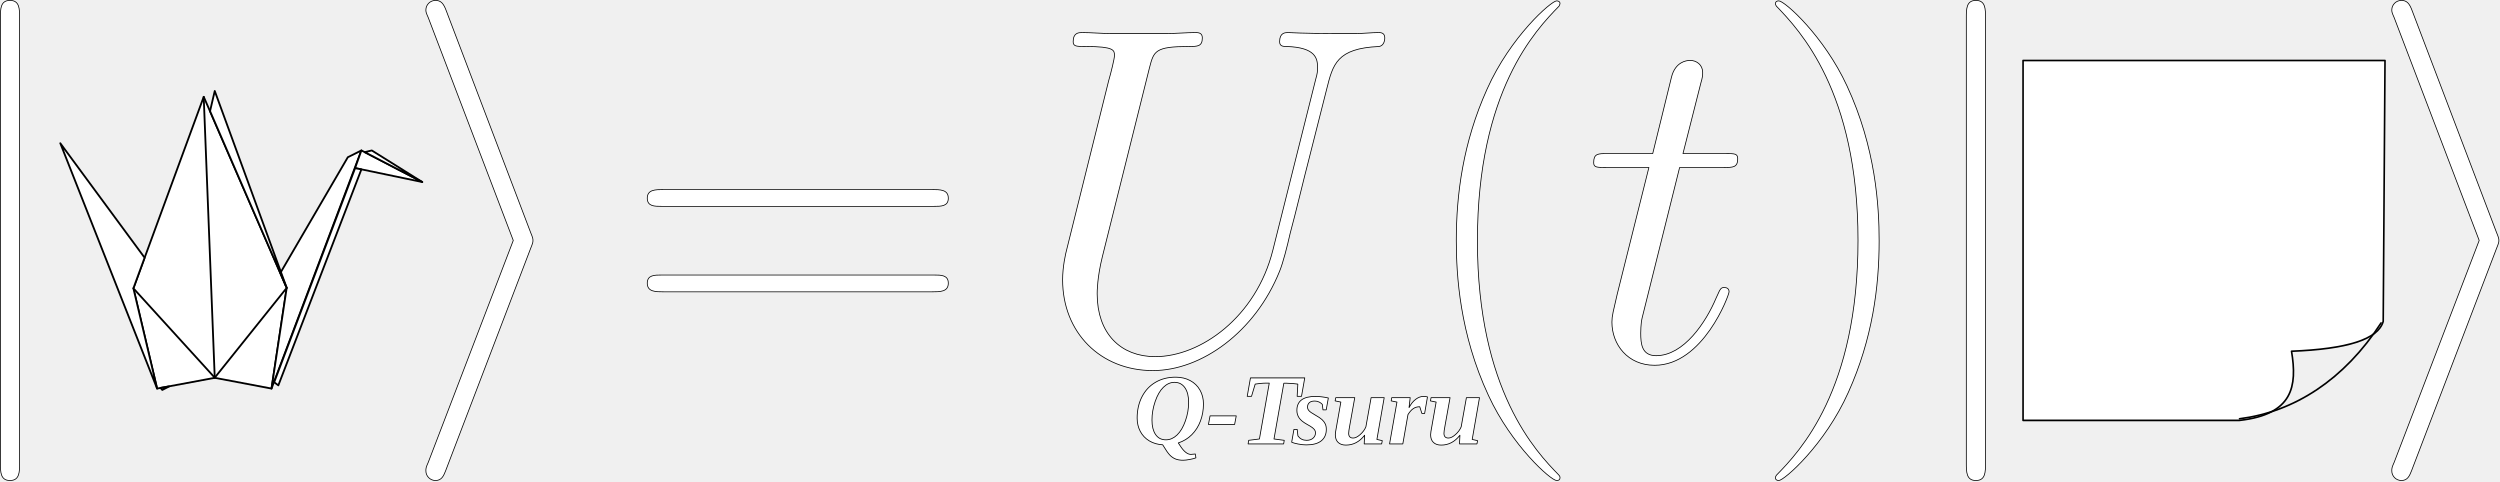
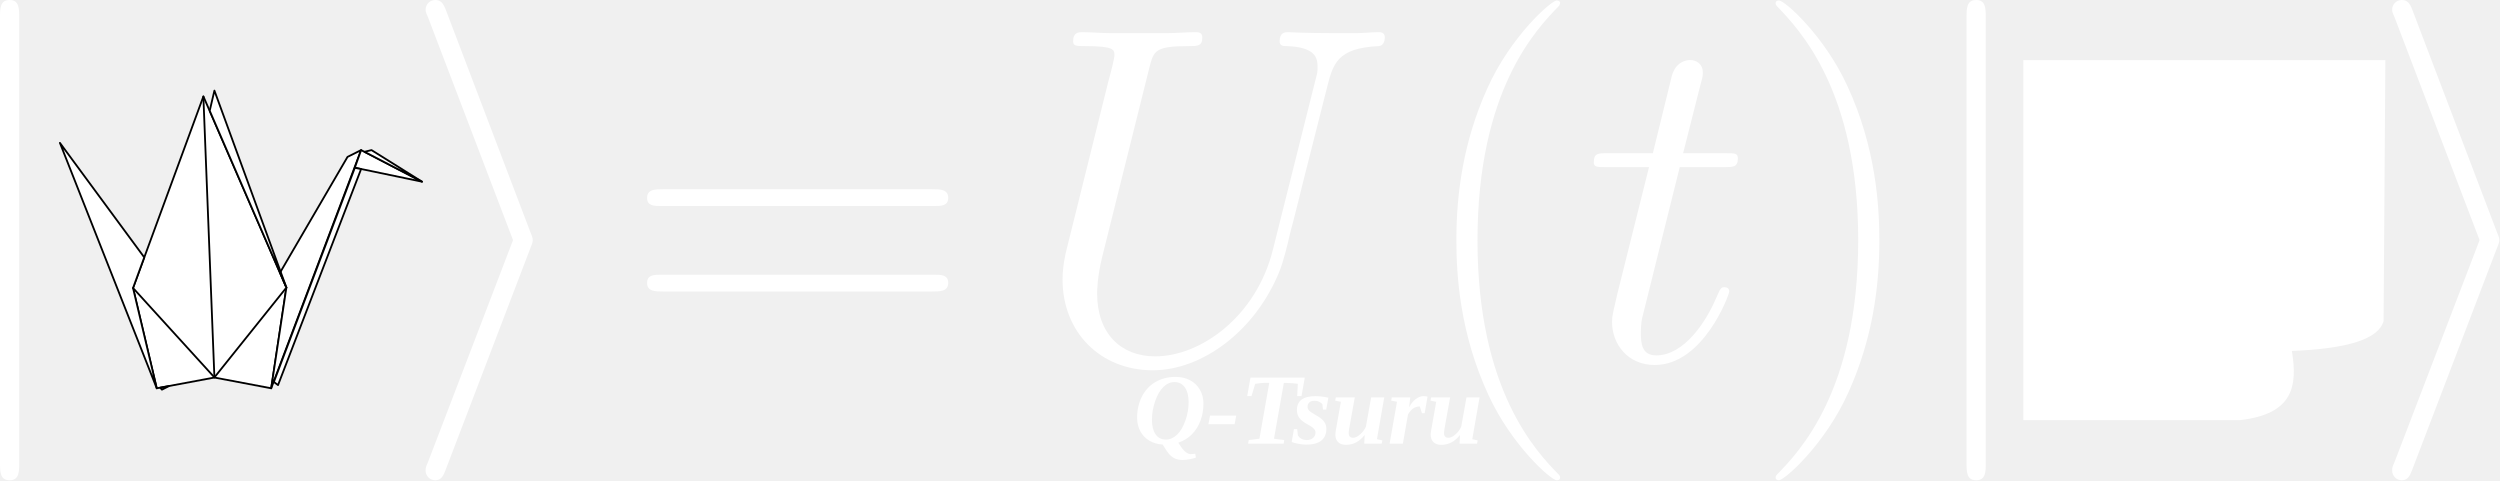
- <svg xmlns="http://www.w3.org/2000/svg" width="100%" height="100%" viewBox="0 0 3100 597" version="1.1" xml:space="preserve" style="fill-rule:evenodd;clip-rule:evenodd;stroke-linejoin:round;stroke-miterlimit:2;">
-   <g transform="matrix(1,0,0,1,-204.3937,-941.992)">
+ <svg xmlns="http://www.w3.org/2000/svg" width="100%" height="100%" viewBox="0 0 3099 596" version="1.1" xml:space="preserve" style="fill-rule:evenodd;clip-rule:evenodd;stroke-linecap:round;stroke-linejoin:round;stroke-miterlimit:1.5;">
+   <g transform="matrix(1,0,0,1,-204.8937,-942.492)">
    <g>
      <g id="g0-106" transform="matrix(24.01782,0,0,24.01782,134.0493,1388.99)">
-         <path d="M3.941,-17.698C3.941,-18.144 3.941,-18.59 3.445,-18.59C2.95,-18.59 2.95,-18.144 2.95,-17.698L2.95,5.304C2.95,5.751 2.95,6.197 3.445,6.197C3.941,6.197 3.941,5.751 3.941,5.304L3.941,-17.698Z" style="fill:white;fill-rule:nonzero;stroke:black;stroke-width:0.04px;" />
+         <path d="M3.941,-17.698C3.941,-18.144 3.941,-18.59 3.445,-18.59C2.95,-18.59 2.95,-18.144 2.95,-17.698L2.95,5.304C2.95,5.751 2.95,6.197 3.445,6.197C3.941,6.197 3.941,5.751 3.941,5.304L3.941,-17.698Z" style="fill:white;fill-rule:nonzero;" />
      </g>
      <g id="g0-105" transform="matrix(24.01782,0,0,24.01782,699.7478,1388.99)">
-         <path d="M6.767,-5.775C6.891,-6.073 6.891,-6.122 6.891,-6.197C6.891,-6.271 6.891,-6.321 6.767,-6.618L2.429,-18.02C2.28,-18.442 2.132,-18.59 1.859,-18.59C1.586,-18.59 1.363,-18.367 1.363,-18.095C1.363,-18.02 1.363,-17.971 1.487,-17.698L5.875,-6.197L1.487,5.255C1.363,5.528 1.363,5.577 1.363,5.701C1.363,5.974 1.586,6.197 1.859,6.197C2.181,6.197 2.28,5.949 2.38,5.701L6.767,-5.775Z" style="fill:white;fill-rule:nonzero;stroke:black;stroke-width:0.04px;" />
+         <path d="M6.767,-5.775C6.891,-6.073 6.891,-6.122 6.891,-6.197C6.891,-6.271 6.891,-6.321 6.767,-6.618L2.429,-18.02C2.28,-18.442 2.132,-18.59 1.859,-18.59C1.586,-18.59 1.363,-18.367 1.363,-18.095C1.363,-18.02 1.363,-17.971 1.487,-17.698L5.875,-6.197L1.487,5.255C1.363,5.528 1.363,5.577 1.363,5.701C1.363,5.974 1.586,6.197 1.859,6.197C2.181,6.197 2.28,5.949 2.38,5.701L6.767,-5.775Z" style="fill:white;fill-rule:nonzero;" />
      </g>
      <g id="g2-61" transform="matrix(24.01782,0,0,24.01782,979.6353,1388.99)">
-         <path d="M15.938,-7.957C16.31,-7.957 16.682,-7.957 16.682,-8.378C16.682,-8.824 16.26,-8.824 15.839,-8.824L1.983,-8.824C1.562,-8.824 1.14,-8.824 1.14,-8.378C1.14,-7.957 1.512,-7.957 1.884,-7.957L15.938,-7.957ZM15.839,-3.545C16.26,-3.545 16.682,-3.545 16.682,-3.991C16.682,-4.412 16.31,-4.412 15.938,-4.412L1.884,-4.412C1.512,-4.412 1.14,-4.412 1.14,-3.991C1.14,-3.545 1.562,-3.545 1.983,-3.545L15.839,-3.545Z" style="fill:white;fill-rule:nonzero;stroke:black;stroke-width:0.04px;" />
+         <path d="M15.938,-7.957C16.31,-7.957 16.682,-7.957 16.682,-8.378C16.682,-8.824 16.26,-8.824 15.839,-8.824L1.983,-8.824C1.562,-8.824 1.14,-8.824 1.14,-8.378C1.14,-7.957 1.512,-7.957 1.884,-7.957L15.938,-7.957ZM15.839,-3.545C16.26,-3.545 16.682,-3.545 16.682,-3.991C16.682,-4.412 16.31,-4.412 15.938,-4.412L1.884,-4.412C1.512,-4.412 1.14,-4.412 1.14,-3.991C1.14,-3.545 1.562,-3.545 1.983,-3.545L15.839,-3.545Z" style="fill:white;fill-rule:nonzero;" />
      </g>
      <g id="g1-85" transform="matrix(24.01782,0,0,24.01782,1481.546,1388.99)">
-         <path d="M12.542,-5.701C11.675,-2.231 8.799,-0.198 6.469,-0.198C4.685,-0.198 3.47,-1.388 3.47,-3.445C3.47,-3.545 3.47,-4.288 3.743,-5.379L6.172,-15.12C6.395,-15.963 6.445,-16.211 8.205,-16.211C8.651,-16.211 8.899,-16.211 8.899,-16.657C8.899,-16.93 8.675,-16.93 8.527,-16.93C8.081,-16.93 7.56,-16.88 7.089,-16.88L4.164,-16.88C3.693,-16.88 3.173,-16.93 2.702,-16.93C2.528,-16.93 2.231,-16.93 2.231,-16.459C2.231,-16.211 2.404,-16.211 2.875,-16.211C4.363,-16.211 4.363,-16.012 4.363,-15.74C4.363,-15.591 4.189,-14.872 4.065,-14.451L1.909,-5.775C1.834,-5.503 1.686,-4.833 1.686,-4.164C1.686,-1.438 3.644,0.521 6.345,0.521C8.849,0.521 11.625,-1.462 12.889,-4.61C13.063,-5.032 13.286,-5.899 13.435,-6.569C13.682,-7.461 14.203,-9.642 14.376,-10.287L15.318,-14.005C15.641,-15.294 15.839,-16.112 18.02,-16.211C18.218,-16.236 18.318,-16.434 18.318,-16.657C18.318,-16.93 18.095,-16.93 17.995,-16.93C17.648,-16.93 17.202,-16.88 16.855,-16.88L15.69,-16.88C14.153,-16.88 13.36,-16.93 13.335,-16.93C13.187,-16.93 12.889,-16.93 12.889,-16.459C12.889,-16.211 13.088,-16.211 13.261,-16.211C14.748,-16.161 14.847,-15.591 14.847,-15.145C14.847,-14.922 14.847,-14.847 14.748,-14.5L12.542,-5.701Z" style="fill:white;fill-rule:nonzero;stroke:black;stroke-width:0.04px;" />
+         <path d="M12.542,-5.701C11.675,-2.231 8.799,-0.198 6.469,-0.198C4.685,-0.198 3.47,-1.388 3.47,-3.445C3.47,-3.545 3.47,-4.288 3.743,-5.379L6.172,-15.12C6.395,-15.963 6.445,-16.211 8.205,-16.211C8.651,-16.211 8.899,-16.211 8.899,-16.657C8.899,-16.93 8.675,-16.93 8.527,-16.93C8.081,-16.93 7.56,-16.88 7.089,-16.88L4.164,-16.88C3.693,-16.88 3.173,-16.93 2.702,-16.93C2.528,-16.93 2.231,-16.93 2.231,-16.459C2.231,-16.211 2.404,-16.211 2.875,-16.211C4.363,-16.211 4.363,-16.012 4.363,-15.74C4.363,-15.591 4.189,-14.872 4.065,-14.451L1.909,-5.775C1.834,-5.503 1.686,-4.833 1.686,-4.164C1.686,-1.438 3.644,0.521 6.345,0.521C8.849,0.521 11.625,-1.462 12.889,-4.61C13.063,-5.032 13.286,-5.899 13.435,-6.569C13.682,-7.461 14.203,-9.642 14.376,-10.287L15.318,-14.005C15.641,-15.294 15.839,-16.112 18.02,-16.211C18.218,-16.236 18.318,-16.434 18.318,-16.657C18.318,-16.93 18.095,-16.93 17.995,-16.93C17.648,-16.93 17.202,-16.88 16.855,-16.88L15.69,-16.88C14.153,-16.88 13.36,-16.93 13.335,-16.93C13.187,-16.93 12.889,-16.93 12.889,-16.459C12.889,-16.211 13.088,-16.211 13.261,-16.211C14.748,-16.161 14.847,-15.591 14.847,-15.145C14.847,-14.922 14.847,-14.847 14.748,-14.5L12.542,-5.701Z" style="fill:white;fill-rule:nonzero;" />
      </g>
      <g id="g2-40" transform="matrix(24.01782,0,0,24.01782,1956.63,1388.99)">
-         <path d="M7.585,6.048C7.585,6.023 7.585,5.974 7.51,5.899C6.37,4.734 3.321,1.562 3.321,-6.172C3.321,-13.906 6.321,-17.053 7.535,-18.293C7.535,-18.318 7.585,-18.367 7.585,-18.442C7.585,-18.516 7.51,-18.566 7.411,-18.566C7.139,-18.566 5.032,-16.731 3.817,-14.005C2.578,-11.253 2.231,-8.576 2.231,-6.197C2.231,-4.412 2.404,-1.388 3.892,1.809C5.081,4.387 7.114,6.197 7.411,6.197C7.535,6.197 7.585,6.147 7.585,6.048Z" style="fill:white;fill-rule:nonzero;stroke:black;stroke-width:0.04px;" />
+         <path d="M7.585,6.048C7.585,6.023 7.585,5.974 7.51,5.899C6.37,4.734 3.321,1.562 3.321,-6.172C3.321,-13.906 6.321,-17.053 7.535,-18.293C7.535,-18.318 7.585,-18.367 7.585,-18.442C7.585,-18.516 7.51,-18.566 7.411,-18.566C7.139,-18.566 5.032,-16.731 3.817,-14.005C2.578,-11.253 2.231,-8.576 2.231,-6.197C2.231,-4.412 2.404,-1.388 3.892,1.809C5.081,4.387 7.114,6.197 7.411,6.197C7.535,6.197 7.585,6.147 7.585,6.048Z" style="fill:white;fill-rule:nonzero;" />
      </g>
      <g id="g1-116" transform="matrix(24.01782,0,0,24.01782,2167.455,1388.99)">
-         <path d="M4.982,-9.964L7.263,-9.964C7.734,-9.964 7.981,-9.964 7.981,-10.411C7.981,-10.683 7.833,-10.683 7.337,-10.683L5.156,-10.683L6.073,-14.302C6.172,-14.649 6.172,-14.699 6.172,-14.872C6.172,-15.269 5.85,-15.492 5.528,-15.492C5.329,-15.492 4.759,-15.418 4.561,-14.624L3.594,-10.683L1.264,-10.683C0.768,-10.683 0.545,-10.683 0.545,-10.212C0.545,-9.964 0.719,-9.964 1.19,-9.964L3.396,-9.964L1.76,-3.421C1.562,-2.553 1.487,-2.305 1.487,-1.983C1.487,-0.818 2.305,0.248 3.693,0.248C6.197,0.248 7.535,-3.371 7.535,-3.545C7.535,-3.693 7.436,-3.768 7.287,-3.768C7.238,-3.768 7.139,-3.768 7.089,-3.668C7.064,-3.644 7.04,-3.619 6.866,-3.222C6.345,-1.983 5.205,-0.248 3.768,-0.248C3.024,-0.248 2.974,-0.868 2.974,-1.413C2.974,-1.438 2.974,-1.909 3.049,-2.206L4.982,-9.964Z" style="fill:white;fill-rule:nonzero;stroke:black;stroke-width:0.04px;" />
+         <path d="M4.982,-9.964L7.263,-9.964C7.734,-9.964 7.981,-9.964 7.981,-10.411C7.981,-10.683 7.833,-10.683 7.337,-10.683L5.156,-10.683L6.073,-14.302C6.172,-14.649 6.172,-14.699 6.172,-14.872C6.172,-15.269 5.85,-15.492 5.528,-15.492C5.329,-15.492 4.759,-15.418 4.561,-14.624L3.594,-10.683L1.264,-10.683C0.768,-10.683 0.545,-10.683 0.545,-10.212C0.545,-9.964 0.719,-9.964 1.19,-9.964L3.396,-9.964L1.76,-3.421C1.562,-2.553 1.487,-2.305 1.487,-1.983C1.487,-0.818 2.305,0.248 3.693,0.248C6.197,0.248 7.535,-3.371 7.535,-3.545C7.535,-3.693 7.436,-3.768 7.287,-3.768C7.238,-3.768 7.139,-3.768 7.089,-3.668C7.064,-3.644 7.04,-3.619 6.866,-3.222C6.345,-1.983 5.205,-0.248 3.768,-0.248C3.024,-0.248 2.974,-0.868 2.974,-1.413C2.974,-1.438 2.974,-1.909 3.049,-2.206L4.982,-9.964Z" style="fill:white;fill-rule:nonzero;" />
      </g>
      <g id="g2-41" transform="matrix(24.01782,0,0,24.01782,2377.955,1388.99)">
-         <path d="M6.519,-6.172C6.519,-7.957 6.345,-10.981 4.858,-14.178C3.668,-16.756 1.636,-18.566 1.339,-18.566C1.264,-18.566 1.165,-18.541 1.165,-18.417C1.165,-18.367 1.19,-18.342 1.215,-18.293C2.404,-17.053 5.428,-13.906 5.428,-6.197C5.428,1.537 2.429,4.685 1.215,5.924C1.19,5.974 1.165,5.998 1.165,6.048C1.165,6.172 1.264,6.197 1.339,6.197C1.611,6.197 3.718,4.363 4.933,1.636C6.172,-1.115 6.519,-3.792 6.519,-6.172Z" style="fill:white;fill-rule:nonzero;stroke:black;stroke-width:0.04px;" />
+         <path d="M6.519,-6.172C6.519,-7.957 6.345,-10.981 4.858,-14.178C3.668,-16.756 1.636,-18.566 1.339,-18.566C1.264,-18.566 1.165,-18.541 1.165,-18.417C1.165,-18.367 1.19,-18.342 1.215,-18.293C2.404,-17.053 5.428,-13.906 5.428,-6.197C5.428,1.537 2.429,4.685 1.215,5.924C1.19,5.974 1.165,5.998 1.165,6.048C1.165,6.172 1.264,6.197 1.339,6.197C1.611,6.197 3.718,4.363 4.933,1.636C6.172,-1.115 6.519,-3.792 6.519,-6.172Z" style="fill:white;fill-rule:nonzero;" />
      </g>
      <g id="g0-1061" transform="matrix(24.01782,0,0,24.01782,2571.78,1388.99)">
-         <path d="M3.941,-17.698C3.941,-18.144 3.941,-18.59 3.445,-18.59C2.95,-18.59 2.95,-18.144 2.95,-17.698L2.95,5.304C2.95,5.751 2.95,6.197 3.445,6.197C3.941,6.197 3.941,5.751 3.941,5.304L3.941,-17.698Z" style="fill:white;fill-rule:nonzero;stroke:black;stroke-width:0.04px;" />
+         <path d="M3.941,-17.698C3.941,-18.144 3.941,-18.59 3.445,-18.59C2.95,-18.59 2.95,-18.144 2.95,-17.698L2.95,5.304C2.95,5.751 2.95,6.197 3.445,6.197C3.941,6.197 3.941,5.751 3.941,5.304L3.941,-17.698Z" style="fill:white;fill-rule:nonzero;" />
      </g>
      <g id="g0-1051" transform="matrix(24.01782,0,0,24.01782,3137.478,1388.99)">
-         <path d="M6.767,-5.775C6.891,-6.073 6.891,-6.122 6.891,-6.197C6.891,-6.271 6.891,-6.321 6.767,-6.618L2.429,-18.02C2.28,-18.442 2.132,-18.59 1.859,-18.59C1.586,-18.59 1.363,-18.367 1.363,-18.095C1.363,-18.02 1.363,-17.971 1.487,-17.698L5.875,-6.197L1.487,5.255C1.363,5.528 1.363,5.577 1.363,5.701C1.363,5.974 1.586,6.197 1.859,6.197C2.181,6.197 2.28,5.949 2.38,5.701L6.767,-5.775Z" style="fill:white;fill-rule:nonzero;stroke:black;stroke-width:0.04px;" />
+         <path d="M6.767,-5.775C6.891,-6.073 6.891,-6.122 6.891,-6.197C6.891,-6.271 6.891,-6.321 6.767,-6.618L2.429,-18.02C2.28,-18.442 2.132,-18.59 1.859,-18.59C1.586,-18.59 1.363,-18.367 1.363,-18.095C1.363,-18.02 1.363,-17.971 1.487,-17.698L5.875,-6.197L1.487,5.255C1.363,5.528 1.363,5.577 1.363,5.701C1.363,5.974 1.586,6.197 1.859,6.197C2.181,6.197 2.28,5.949 2.38,5.701L6.767,-5.775Z" style="fill:white;fill-rule:nonzero;" />
      </g>
      <g transform="matrix(0.634392,0,0,0.634392,-1075.398,706.1808)">
        <g transform="matrix(0.595965,0,0,0.595965,816.3551,51.78372)">
-           <path d="M2905.724,1811.214L2955.527,1480.812L2683.388,854.306L2452.713,1482.433L2530.442,1811.214L2719.545,1775.978L2905.724,1811.214Z" style="fill:white;stroke:black;stroke-width:6.03px;stroke-linecap:round;stroke-miterlimit:1.5;" />
+           <path d="M2905.724,1811.214L2955.527,1480.812L2683.388,854.306L2452.713,1482.433L2530.442,1811.214L2719.545,1775.978L2905.724,1811.214Z" style="fill:white;stroke:black;stroke-width:6.03px;" />
        </g>
        <g transform="matrix(0.595965,0,0,0.595965,816.3551,51.78372)">
-           <path d="M2905.724,1811.214L3200.494,1030.269L3156,1052.516L2934.942,1431.636L2955.527,1480.776L2905.724,1811.214Z" style="fill:white;stroke:black;stroke-width:6.03px;stroke-linecap:round;stroke-miterlimit:1.5;" />
+           <path d="M2905.724,1811.214L3200.494,1030.269L3156,1052.516L2934.942,1431.636L2955.527,1480.776L2905.724,1811.214Z" style="fill:white;stroke:black;stroke-width:6.03px;" />
        </g>
        <g transform="matrix(0.595965,0,0,0.595965,816.3551,51.78372)">
-           <path d="M3400.077,1133.805L3179.853,1087.97L3200.494,1030.269L3400.077,1133.805Z" style="fill:white;stroke:black;stroke-width:6.03px;stroke-linecap:round;stroke-miterlimit:1.5;" />
+           <path d="M3400.077,1133.805L3179.853,1087.97L3200.494,1030.269L3400.077,1133.805Z" style="fill:white;stroke:black;stroke-width:6.03px;" />
        </g>
        <g transform="matrix(0.595965,0,0,0.595965,816.3551,51.78372)">
-           <path d="M3400.077,1133.805L3234.62,1030.269L3211.584,1035.866L3400.077,1133.805Z" style="fill:white;stroke:black;stroke-width:6.03px;stroke-linecap:round;stroke-miterlimit:1.5;" />
+           <path d="M3400.077,1133.805L3234.62,1030.269L3211.584,1035.866L3400.077,1133.805Z" style="fill:white;stroke:black;stroke-width:6.03px;" />
        </g>
        <g transform="matrix(0.595965,0,0,0.595965,816.3551,51.78372)">
-           <path d="M2530.442,1811.214L2212.962,1006.611L2489.502,1381.997L2452.713,1482.433L2530.442,1811.214Z" style="fill:white;stroke:black;stroke-width:6.03px;stroke-linecap:round;stroke-miterlimit:1.5;" />
+           <path d="M2530.442,1811.214L2212.962,1006.611L2489.502,1381.997L2452.713,1482.433L2530.442,1811.214Z" style="fill:white;stroke:black;stroke-width:6.03px;" />
        </g>
        <g transform="matrix(0.595965,0,0,0.595965,816.3551,51.78372)">
-           <path d="M2704.12,901.307L2719.545,835.248L2955.527,1481.031L2704.12,901.307Z" style="fill:white;stroke:black;stroke-width:6.03px;stroke-linecap:round;stroke-miterlimit:1.5;" />
+           <path d="M2704.12,901.307L2719.545,835.248L2955.527,1481.031L2704.12,901.307Z" style="fill:white;stroke:black;stroke-width:6.03px;" />
        </g>
        <g transform="matrix(0.595965,0,0,0.595965,816.3551,51.78372)">
-           <path d="M2955.527,1481.031L2719.511,1775.521L2452.713,1482.433" style="fill:white;stroke:black;stroke-width:6.03px;stroke-linecap:round;stroke-miterlimit:1.5;" />
+           <path d="M2955.527,1481.031L2719.511,1775.521L2452.713,1482.433" style="fill:white;stroke:black;stroke-width:6.03px;" />
        </g>
        <g transform="matrix(0.595965,0,0,0.595965,816.3551,51.78372)">
-           <path d="M2683.346,854.662L2719.511,1775.521" style="fill:none;stroke:black;stroke-width:6.03px;stroke-linecap:round;stroke-miterlimit:1.5;" />
+           <path d="M2683.346,854.662L2719.511,1775.521" style="fill:none;stroke:black;stroke-width:6.03px;" />
        </g>
        <g transform="matrix(0.595965,0,0,0.595965,816.3551,51.78372)">
-           <path d="M2914.501,1790.517L2928.108,1800.716L3200.494,1092.364L3179.853,1088.44L2914.501,1790.517Z" style="fill:white;stroke:black;stroke-width:6.03px;stroke-linecap:round;stroke-miterlimit:1.5;" />
+           <path d="M2914.501,1790.517L2928.108,1800.716L3200.494,1092.364L3179.853,1088.44L2914.501,1790.517Z" style="fill:white;stroke:black;stroke-width:6.03px;" />
        </g>
        <g transform="matrix(0.498692,0,0,0.526669,1066.424,176.7654)">
-           <path d="M2536.144,1809.864L2570.039,1804.188L2542.85,1817.271L2536.144,1809.864Z" style="fill:white;stroke:black;stroke-width:7px;stroke-linecap:round;stroke-miterlimit:1.5;" />
+           <path d="M2536.144,1809.864L2570.039,1804.188L2542.85,1817.271L2536.144,1809.864Z" style="fill:white;stroke:black;stroke-width:7px;" />
        </g>
      </g>
-       <g transform="matrix(0.821393,0,0,0.821393,1297.447,803.5078)">
-         <g transform="matrix(0.979733,0,0,0.996244,32.43307,0.97636)">
-           <path d="M2283.592,259.943L2280.829,655.289C2272.843,682.587 2225.446,697.173 2139.559,700.493C2148.536,753.672 2141.813,796.189 2059.441,805.298L1725.877,805.298L1725.877,259.943L2283.592,259.943Z" style="fill:white;stroke:black;stroke-width:2.54px;stroke-linecap:round;stroke-miterlimit:1.5;" />
-         </g>
-         <g transform="matrix(1,0,0,1,0,-2.434887)">
-           <path d="M2050.136,803.25C2133.068,792.741 2208.296,744.087 2263.791,658.581" style="fill:white;fill-opacity:0;stroke:black;stroke-width:2.51px;stroke-linecap:round;stroke-miterlimit:1.5;" />
-         </g>
+       <g transform="matrix(0.804746,0,0,0.818308,1324.087,804.3098)">
+         <path d="M2283.592,259.943L2280.829,655.289C2272.843,682.587 2225.446,697.173 2139.559,700.493C2148.536,753.672 2141.813,796.189 2059.441,805.298L1725.877,805.298L1725.877,259.943L2283.592,259.943Z" style="fill:white;" />
      </g>
      <g transform="matrix(1.685568,0,0,1.685568,-3426.459,-577.6485)">
        <g transform="matrix(74.15898,0,0,74.15898,3244.911,1228.123)">
                </g>
-         <text x="2987.962px" y="1228.123px" style="font-family:'TimesNewRomanPS-BoldItalicMT', 'Times New Roman', serif;font-weight:700;font-style:italic;font-size:74.159px;fill:white;stroke:black;stroke-width:0.59px;">Q-T<tspan x="3104.704px 3133.564px " y="1228.123px 1228.123px ">su</tspan>ru</text>
+         <text x="2987.962px" y="1228.123px" style="font-family:'TimesNewRomanPS-BoldItalicMT', 'Times New Roman', serif;font-weight:700;font-style:italic;font-size:74.159px;fill:white;">Q-T<tspan x="3104.704px 3133.564px " y="1228.123px 1228.123px ">su</tspan>ru</text>
      </g>
    </g>
  </g>
</svg>
